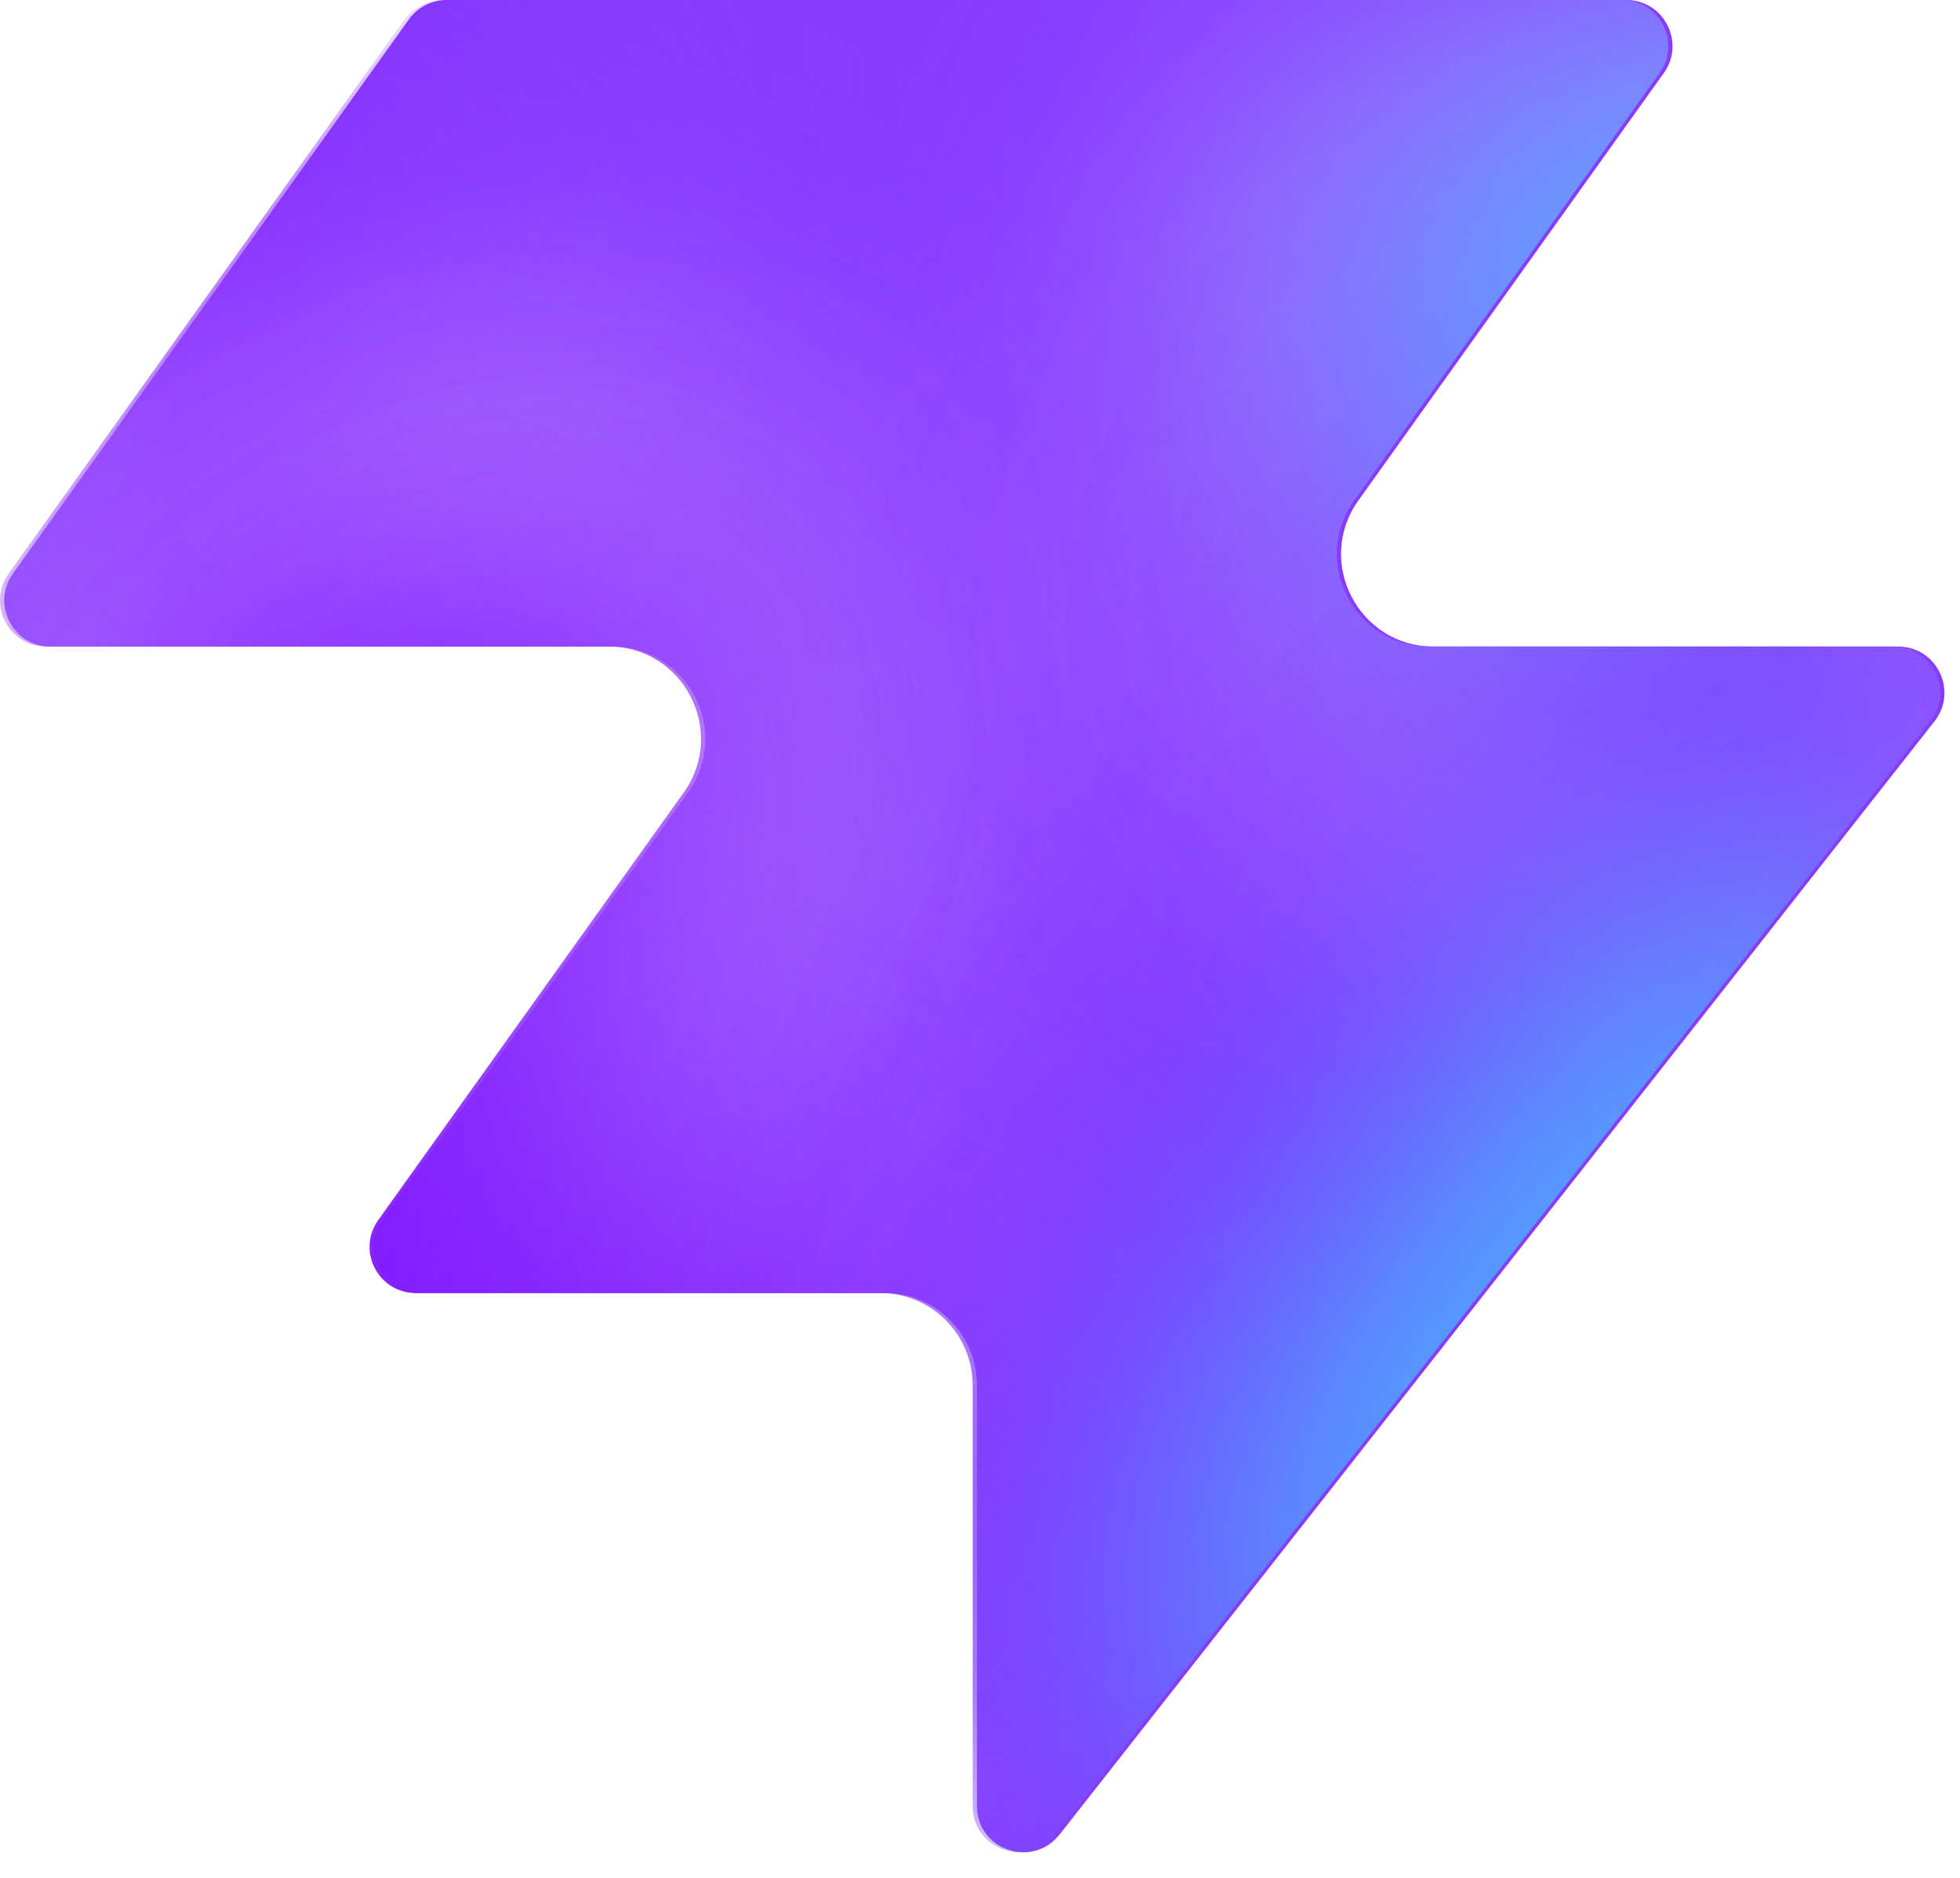
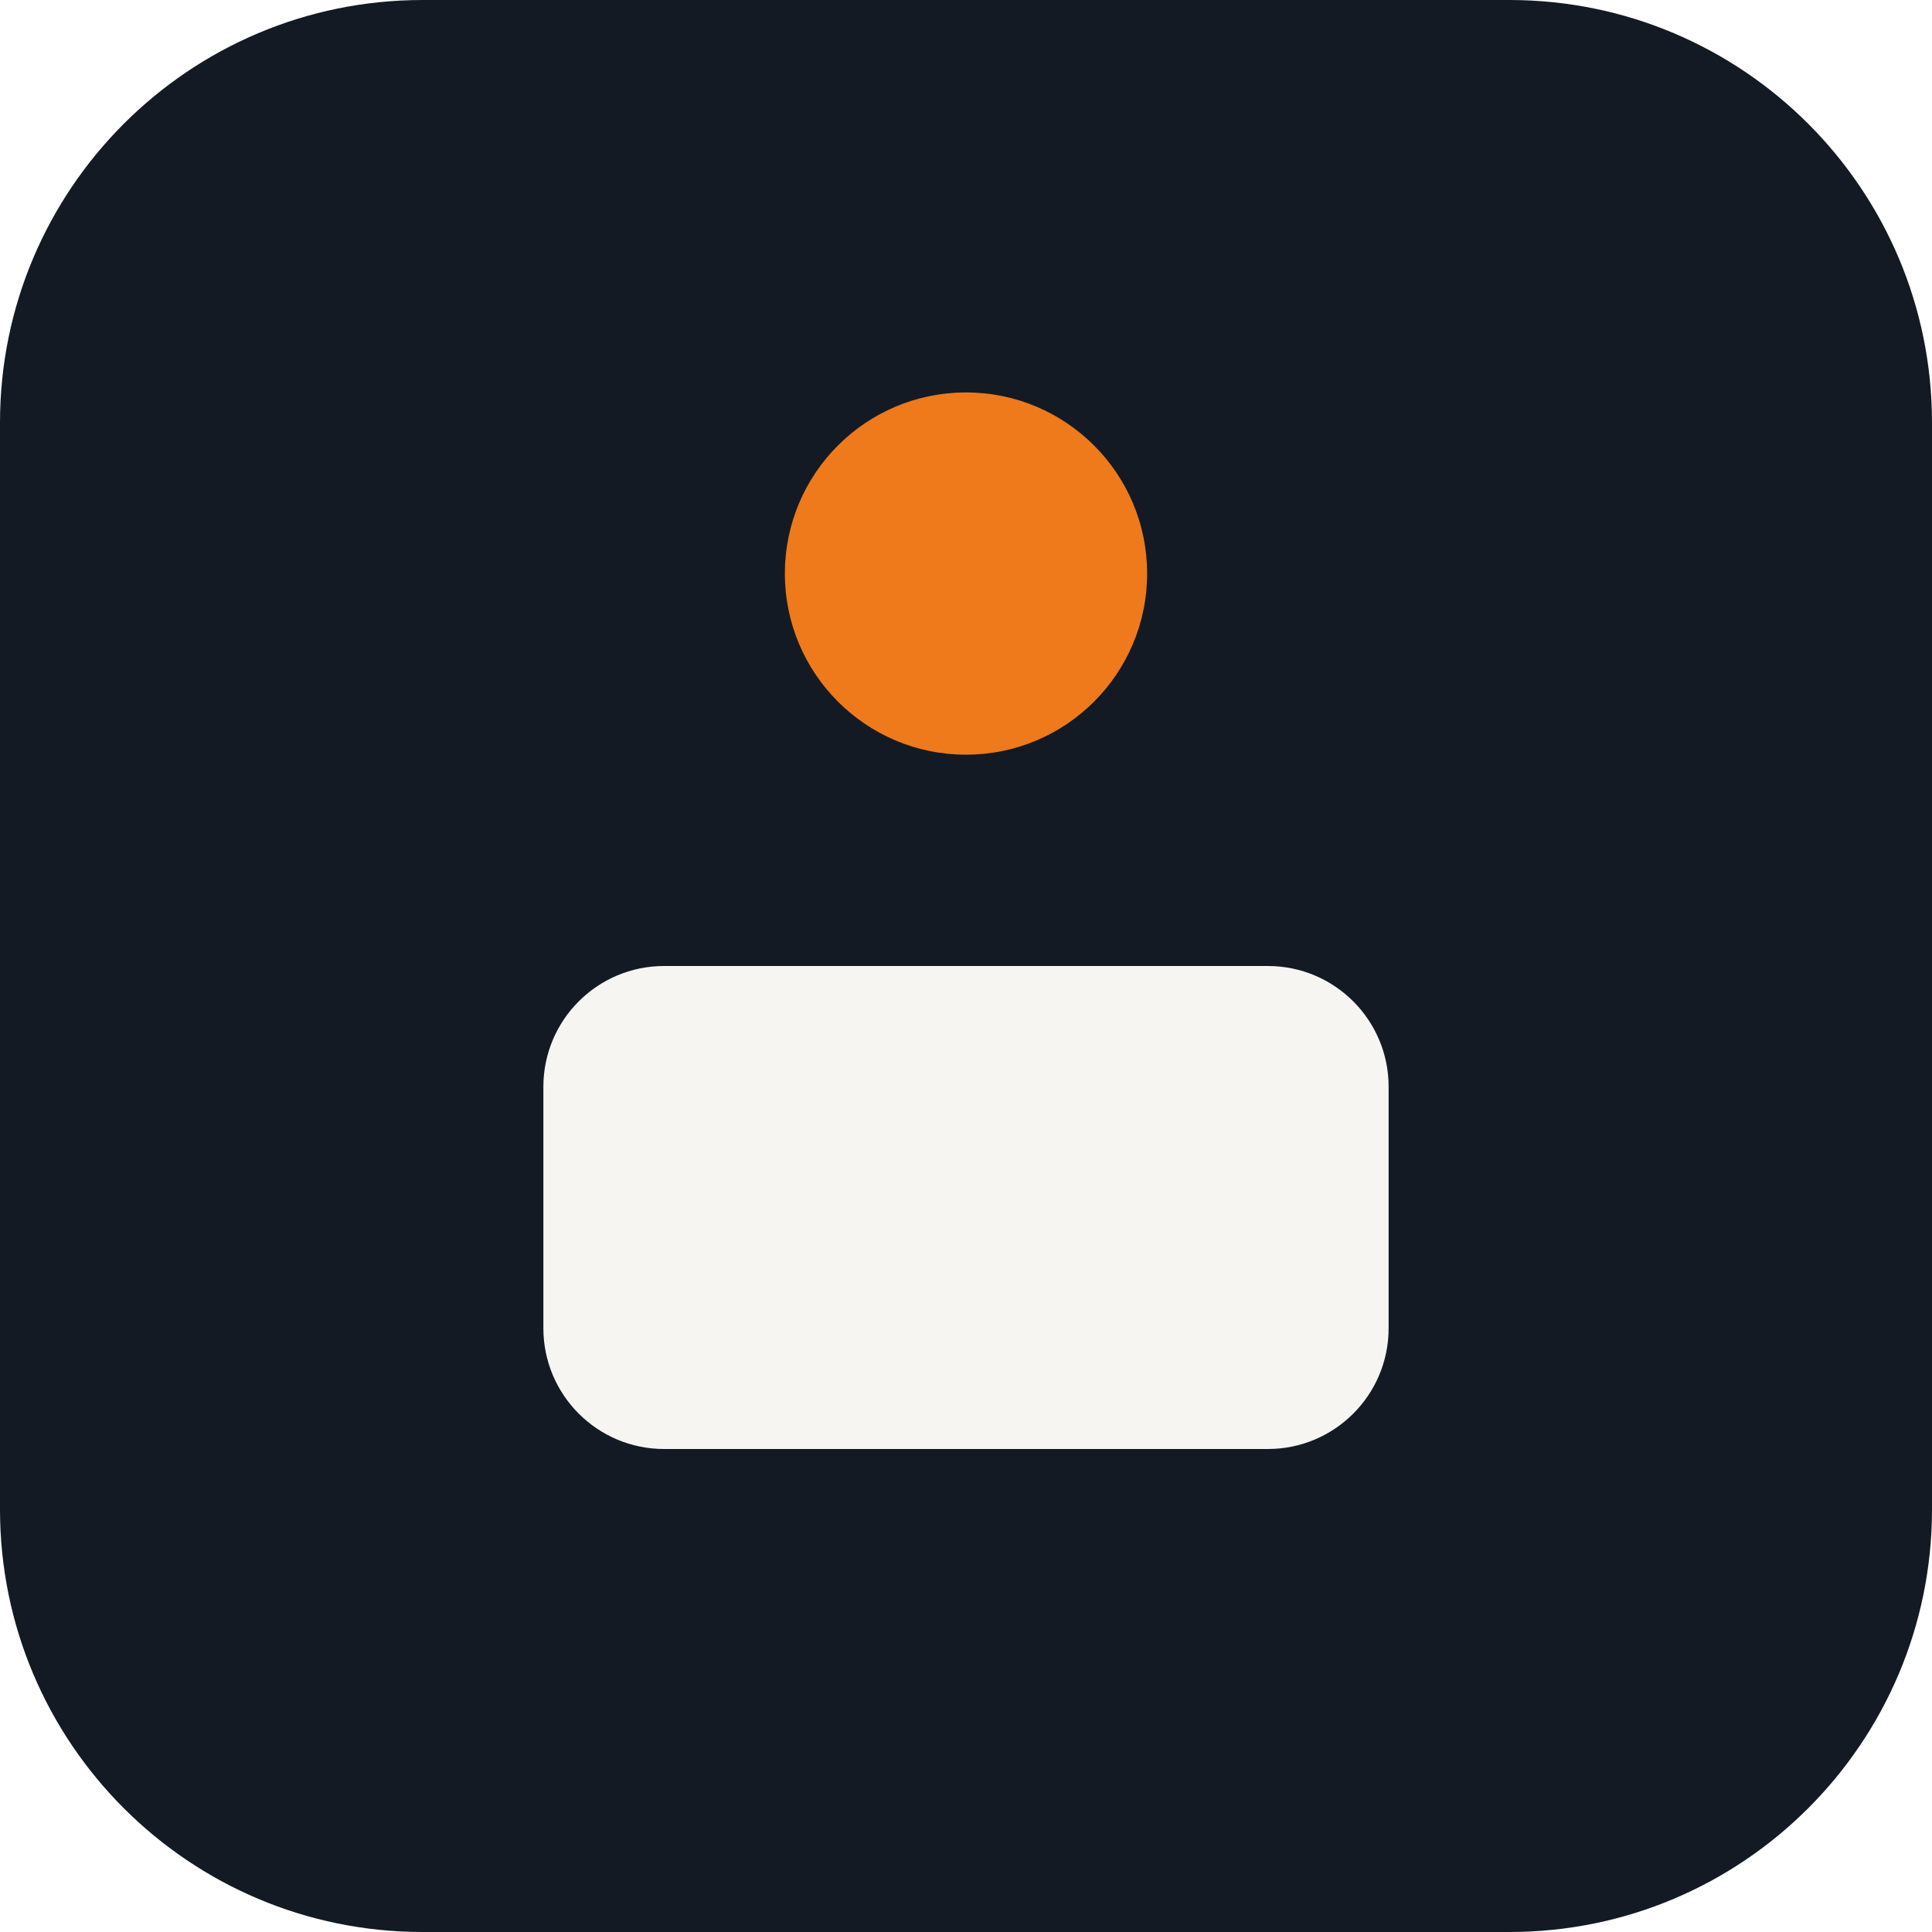
- <svg xmlns="http://www.w3.org/2000/svg" width="48" height="46" fill="none" viewBox="0 0 48 46">
-   <path fill="#863bff" d="M25.946 44.938c-.664.845-2.021.375-2.021-.698V33.937a2.26 2.26 0 0 0-2.262-2.262H10.287c-.92 0-1.456-1.04-.92-1.788l7.48-10.471c1.07-1.497 0-3.578-1.842-3.578H1.237c-.92 0-1.456-1.04-.92-1.788L10.013.474c.214-.297.556-.474.92-.474h28.894c.92 0 1.456 1.04.92 1.788l-7.48 10.471c-1.07 1.498 0 3.579 1.842 3.579h11.377c.943 0 1.473 1.088.89 1.83L25.947 44.94z" style="fill:#863bff;fill:color(display-p3 .525 .23 1);fill-opacity:1" />
-   <mask id="a" width="48" height="46" x="0" y="0" maskUnits="userSpaceOnUse" style="mask-type:alpha">
-     <path fill="#000" d="M25.842 44.938c-.664.844-2.021.375-2.021-.698V33.937a2.26 2.26 0 0 0-2.262-2.262H10.183c-.92 0-1.456-1.04-.92-1.788l7.48-10.471c1.07-1.498 0-3.579-1.842-3.579H1.133c-.92 0-1.456-1.04-.92-1.787L9.91.473c.214-.297.556-.474.92-.474h28.894c.92 0 1.456 1.04.92 1.788l-7.48 10.471c-1.07 1.498 0 3.578 1.842 3.578h11.377c.943 0 1.473 1.088.89 1.832L25.843 44.94z" style="fill:#000;fill-opacity:1" />
-   </mask>
-   <g mask="url(#a)">
-     <g filter="url(#b)">
-       <ellipse cx="5.508" cy="14.704" fill="#ede6ff" rx="5.508" ry="14.704" style="fill:#ede6ff;fill:color(display-p3 .927 .903 1);fill-opacity:1" transform="matrix(.00324 1 1 -.00324 -4.47 31.516)" />
-     </g>
-     <g filter="url(#c)">
-       <ellipse cx="10.399" cy="29.851" fill="#ede6ff" rx="10.399" ry="29.851" style="fill:#ede6ff;fill:color(display-p3 .927 .903 1);fill-opacity:1" transform="matrix(.00324 1 1 -.00324 -39.328 7.883)" />
-     </g>
-     <g filter="url(#d)">
-       <ellipse cx="5.508" cy="30.487" fill="#7e14ff" rx="5.508" ry="30.487" style="fill:#7e14ff;fill:color(display-p3 .492 .077 1);fill-opacity:1" transform="rotate(89.814 -25.913 -14.639)scale(1 -1)" />
-     </g>
-     <g filter="url(#e)">
-       <ellipse cx="5.508" cy="30.599" fill="#7e14ff" rx="5.508" ry="30.599" style="fill:#7e14ff;fill:color(display-p3 .492 .077 1);fill-opacity:1" transform="rotate(89.814 -32.644 -3.334)scale(1 -1)" />
-     </g>
-     <g filter="url(#f)">
-       <ellipse cx="5.508" cy="30.599" fill="#7e14ff" rx="5.508" ry="30.599" style="fill:#7e14ff;fill:color(display-p3 .492 .077 1);fill-opacity:1" transform="matrix(.00324 1 1 -.00324 -34.34 30.47)" />
-     </g>
-     <g filter="url(#g)">
-       <ellipse cx="14.072" cy="22.078" fill="#ede6ff" rx="14.072" ry="22.078" style="fill:#ede6ff;fill:color(display-p3 .927 .903 1);fill-opacity:1" transform="rotate(93.35 24.506 48.493)scale(-1 1)" />
-     </g>
-     <g filter="url(#h)">
-       <ellipse cx="3.47" cy="21.501" fill="#7e14ff" rx="3.47" ry="21.501" style="fill:#7e14ff;fill:color(display-p3 .492 .077 1);fill-opacity:1" transform="rotate(89.009 28.708 47.59)scale(-1 1)" />
-     </g>
-     <g filter="url(#i)">
-       <ellipse cx="3.47" cy="21.501" fill="#7e14ff" rx="3.47" ry="21.501" style="fill:#7e14ff;fill:color(display-p3 .492 .077 1);fill-opacity:1" transform="rotate(89.009 28.708 47.59)scale(-1 1)" />
-     </g>
-     <g filter="url(#j)">
-       <ellipse cx=".387" cy="8.972" fill="#7e14ff" rx="4.407" ry="29.108" style="fill:#7e14ff;fill:color(display-p3 .492 .077 1);fill-opacity:1" transform="rotate(39.51 .387 8.972)" />
-     </g>
-     <g filter="url(#k)">
-       <ellipse cx="47.523" cy="-6.092" fill="#7e14ff" rx="4.407" ry="29.108" style="fill:#7e14ff;fill:color(display-p3 .492 .077 1);fill-opacity:1" transform="rotate(37.892 47.523 -6.092)" />
-     </g>
-     <g filter="url(#l)">
-       <ellipse cx="41.412" cy="6.333" fill="#47bfff" rx="5.971" ry="9.665" style="fill:#47bfff;fill:color(display-p3 .28 .748 1);fill-opacity:1" transform="rotate(37.892 41.412 6.333)" />
-     </g>
-     <g filter="url(#m)">
-       <ellipse cx="-1.879" cy="38.332" fill="#7e14ff" rx="4.407" ry="29.108" style="fill:#7e14ff;fill:color(display-p3 .492 .077 1);fill-opacity:1" transform="rotate(37.892 -1.88 38.332)" />
-     </g>
-     <g filter="url(#n)">
-       <ellipse cx="-1.879" cy="38.332" fill="#7e14ff" rx="4.407" ry="29.108" style="fill:#7e14ff;fill:color(display-p3 .492 .077 1);fill-opacity:1" transform="rotate(37.892 -1.88 38.332)" />
-     </g>
-     <g filter="url(#o)">
-       <ellipse cx="35.651" cy="29.907" fill="#7e14ff" rx="4.407" ry="29.108" style="fill:#7e14ff;fill:color(display-p3 .492 .077 1);fill-opacity:1" transform="rotate(37.892 35.651 29.907)" />
-     </g>
-     <g filter="url(#p)">
-       <ellipse cx="38.418" cy="32.4" fill="#47bfff" rx="5.971" ry="15.297" style="fill:#47bfff;fill:color(display-p3 .28 .748 1);fill-opacity:1" transform="rotate(37.892 38.418 32.4)" />
-     </g>
-   </g>
-   <defs>
-     <filter id="b" width="60.045" height="41.654" x="-19.77" y="16.149" color-interpolation-filters="sRGB" filterUnits="userSpaceOnUse">
-       <feFlood flood-opacity="0" result="BackgroundImageFix" />
-       <feBlend in="SourceGraphic" in2="BackgroundImageFix" result="shape" />
-       <feGaussianBlur result="effect1_foregroundBlur_2002_17158" stdDeviation="7.659" />
-     </filter>
-     <filter id="c" width="90.34" height="51.437" x="-54.613" y="-7.533" color-interpolation-filters="sRGB" filterUnits="userSpaceOnUse">
-       <feFlood flood-opacity="0" result="BackgroundImageFix" />
-       <feBlend in="SourceGraphic" in2="BackgroundImageFix" result="shape" />
-       <feGaussianBlur result="effect1_foregroundBlur_2002_17158" stdDeviation="7.659" />
-     </filter>
-     <filter id="d" width="79.355" height="29.4" x="-49.64" y="2.03" color-interpolation-filters="sRGB" filterUnits="userSpaceOnUse">
-       <feFlood flood-opacity="0" result="BackgroundImageFix" />
-       <feBlend in="SourceGraphic" in2="BackgroundImageFix" result="shape" />
-       <feGaussianBlur result="effect1_foregroundBlur_2002_17158" stdDeviation="4.596" />
-     </filter>
-     <filter id="e" width="79.579" height="29.4" x="-45.045" y="20.029" color-interpolation-filters="sRGB" filterUnits="userSpaceOnUse">
-       <feFlood flood-opacity="0" result="BackgroundImageFix" />
-       <feBlend in="SourceGraphic" in2="BackgroundImageFix" result="shape" />
-       <feGaussianBlur result="effect1_foregroundBlur_2002_17158" stdDeviation="4.596" />
-     </filter>
-     <filter id="f" width="79.579" height="29.4" x="-43.513" y="21.178" color-interpolation-filters="sRGB" filterUnits="userSpaceOnUse">
-       <feFlood flood-opacity="0" result="BackgroundImageFix" />
-       <feBlend in="SourceGraphic" in2="BackgroundImageFix" result="shape" />
-       <feGaussianBlur result="effect1_foregroundBlur_2002_17158" stdDeviation="4.596" />
-     </filter>
-     <filter id="g" width="74.749" height="58.852" x="15.756" y="-17.901" color-interpolation-filters="sRGB" filterUnits="userSpaceOnUse">
-       <feFlood flood-opacity="0" result="BackgroundImageFix" />
-       <feBlend in="SourceGraphic" in2="BackgroundImageFix" result="shape" />
-       <feGaussianBlur result="effect1_foregroundBlur_2002_17158" stdDeviation="7.659" />
-     </filter>
-     <filter id="h" width="61.377" height="25.362" x="23.548" y="2.284" color-interpolation-filters="sRGB" filterUnits="userSpaceOnUse">
-       <feFlood flood-opacity="0" result="BackgroundImageFix" />
-       <feBlend in="SourceGraphic" in2="BackgroundImageFix" result="shape" />
-       <feGaussianBlur result="effect1_foregroundBlur_2002_17158" stdDeviation="4.596" />
-     </filter>
-     <filter id="i" width="61.377" height="25.362" x="23.548" y="2.284" color-interpolation-filters="sRGB" filterUnits="userSpaceOnUse">
-       <feFlood flood-opacity="0" result="BackgroundImageFix" />
-       <feBlend in="SourceGraphic" in2="BackgroundImageFix" result="shape" />
-       <feGaussianBlur result="effect1_foregroundBlur_2002_17158" stdDeviation="4.596" />
-     </filter>
-     <filter id="j" width="56.045" height="63.649" x="-27.636" y="-22.853" color-interpolation-filters="sRGB" filterUnits="userSpaceOnUse">
-       <feFlood flood-opacity="0" result="BackgroundImageFix" />
-       <feBlend in="SourceGraphic" in2="BackgroundImageFix" result="shape" />
-       <feGaussianBlur result="effect1_foregroundBlur_2002_17158" stdDeviation="4.596" />
-     </filter>
-     <filter id="k" width="54.814" height="64.646" x="20.116" y="-38.415" color-interpolation-filters="sRGB" filterUnits="userSpaceOnUse">
-       <feFlood flood-opacity="0" result="BackgroundImageFix" />
-       <feBlend in="SourceGraphic" in2="BackgroundImageFix" result="shape" />
-       <feGaussianBlur result="effect1_foregroundBlur_2002_17158" stdDeviation="4.596" />
-     </filter>
-     <filter id="l" width="33.541" height="35.313" x="24.641" y="-11.323" color-interpolation-filters="sRGB" filterUnits="userSpaceOnUse">
-       <feFlood flood-opacity="0" result="BackgroundImageFix" />
-       <feBlend in="SourceGraphic" in2="BackgroundImageFix" result="shape" />
-       <feGaussianBlur result="effect1_foregroundBlur_2002_17158" stdDeviation="4.596" />
-     </filter>
-     <filter id="m" width="54.814" height="64.646" x="-29.286" y="6.009" color-interpolation-filters="sRGB" filterUnits="userSpaceOnUse">
-       <feFlood flood-opacity="0" result="BackgroundImageFix" />
-       <feBlend in="SourceGraphic" in2="BackgroundImageFix" result="shape" />
-       <feGaussianBlur result="effect1_foregroundBlur_2002_17158" stdDeviation="4.596" />
-     </filter>
-     <filter id="n" width="54.814" height="64.646" x="-29.286" y="6.009" color-interpolation-filters="sRGB" filterUnits="userSpaceOnUse">
-       <feFlood flood-opacity="0" result="BackgroundImageFix" />
-       <feBlend in="SourceGraphic" in2="BackgroundImageFix" result="shape" />
-       <feGaussianBlur result="effect1_foregroundBlur_2002_17158" stdDeviation="4.596" />
-     </filter>
-     <filter id="o" width="54.814" height="64.646" x="8.244" y="-2.416" color-interpolation-filters="sRGB" filterUnits="userSpaceOnUse">
-       <feFlood flood-opacity="0" result="BackgroundImageFix" />
-       <feBlend in="SourceGraphic" in2="BackgroundImageFix" result="shape" />
-       <feGaussianBlur result="effect1_foregroundBlur_2002_17158" stdDeviation="4.596" />
-     </filter>
-     <filter id="p" width="39.409" height="43.623" x="18.713" y="10.588" color-interpolation-filters="sRGB" filterUnits="userSpaceOnUse">
-       <feFlood flood-opacity="0" result="BackgroundImageFix" />
-       <feBlend in="SourceGraphic" in2="BackgroundImageFix" result="shape" />
-       <feGaussianBlur result="effect1_foregroundBlur_2002_17158" stdDeviation="4.596" />
-     </filter>
-   </defs>
+ <svg xmlns="http://www.w3.org/2000/svg" viewBox="0 0 32 32" width="32" height="32">
+   <rect width="32" height="32" rx="7" fill="#131A24" />
+   <circle cx="16" cy="9.5" r="3" fill="#EE7A1B" />
+   <rect x="9" y="16" width="14" height="8" rx="2" fill="#F6F5F2" />
</svg>
